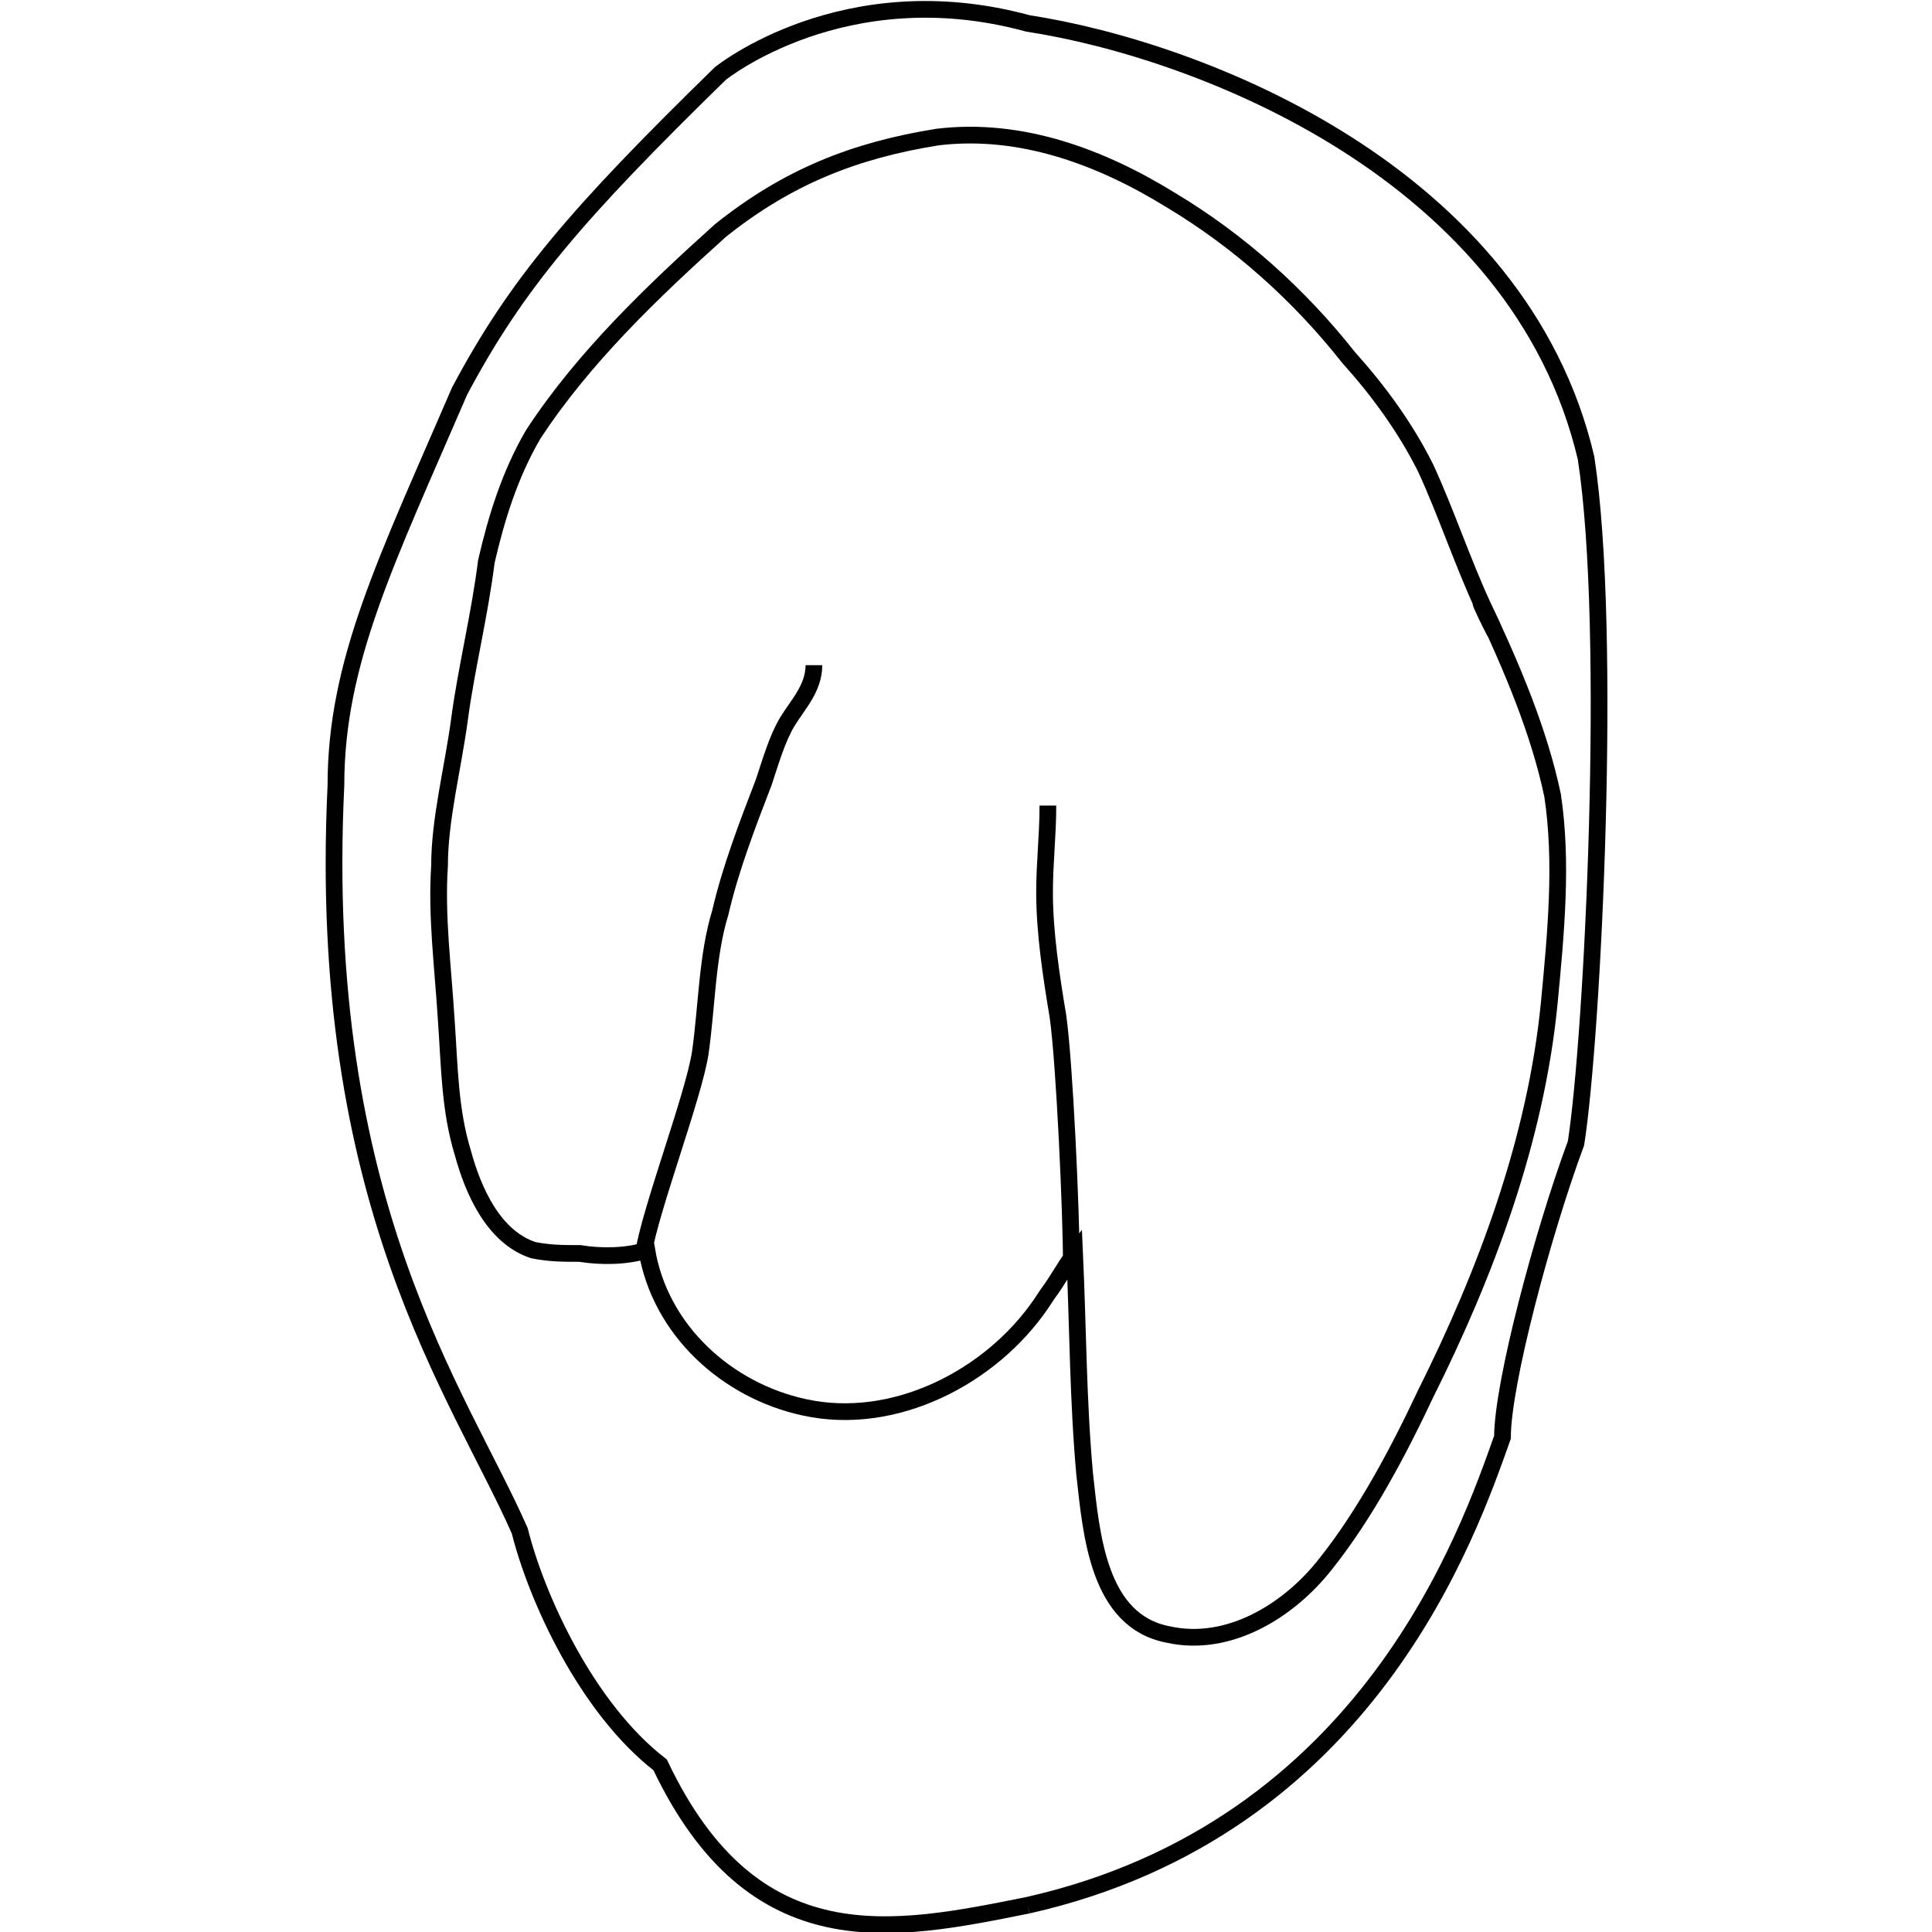
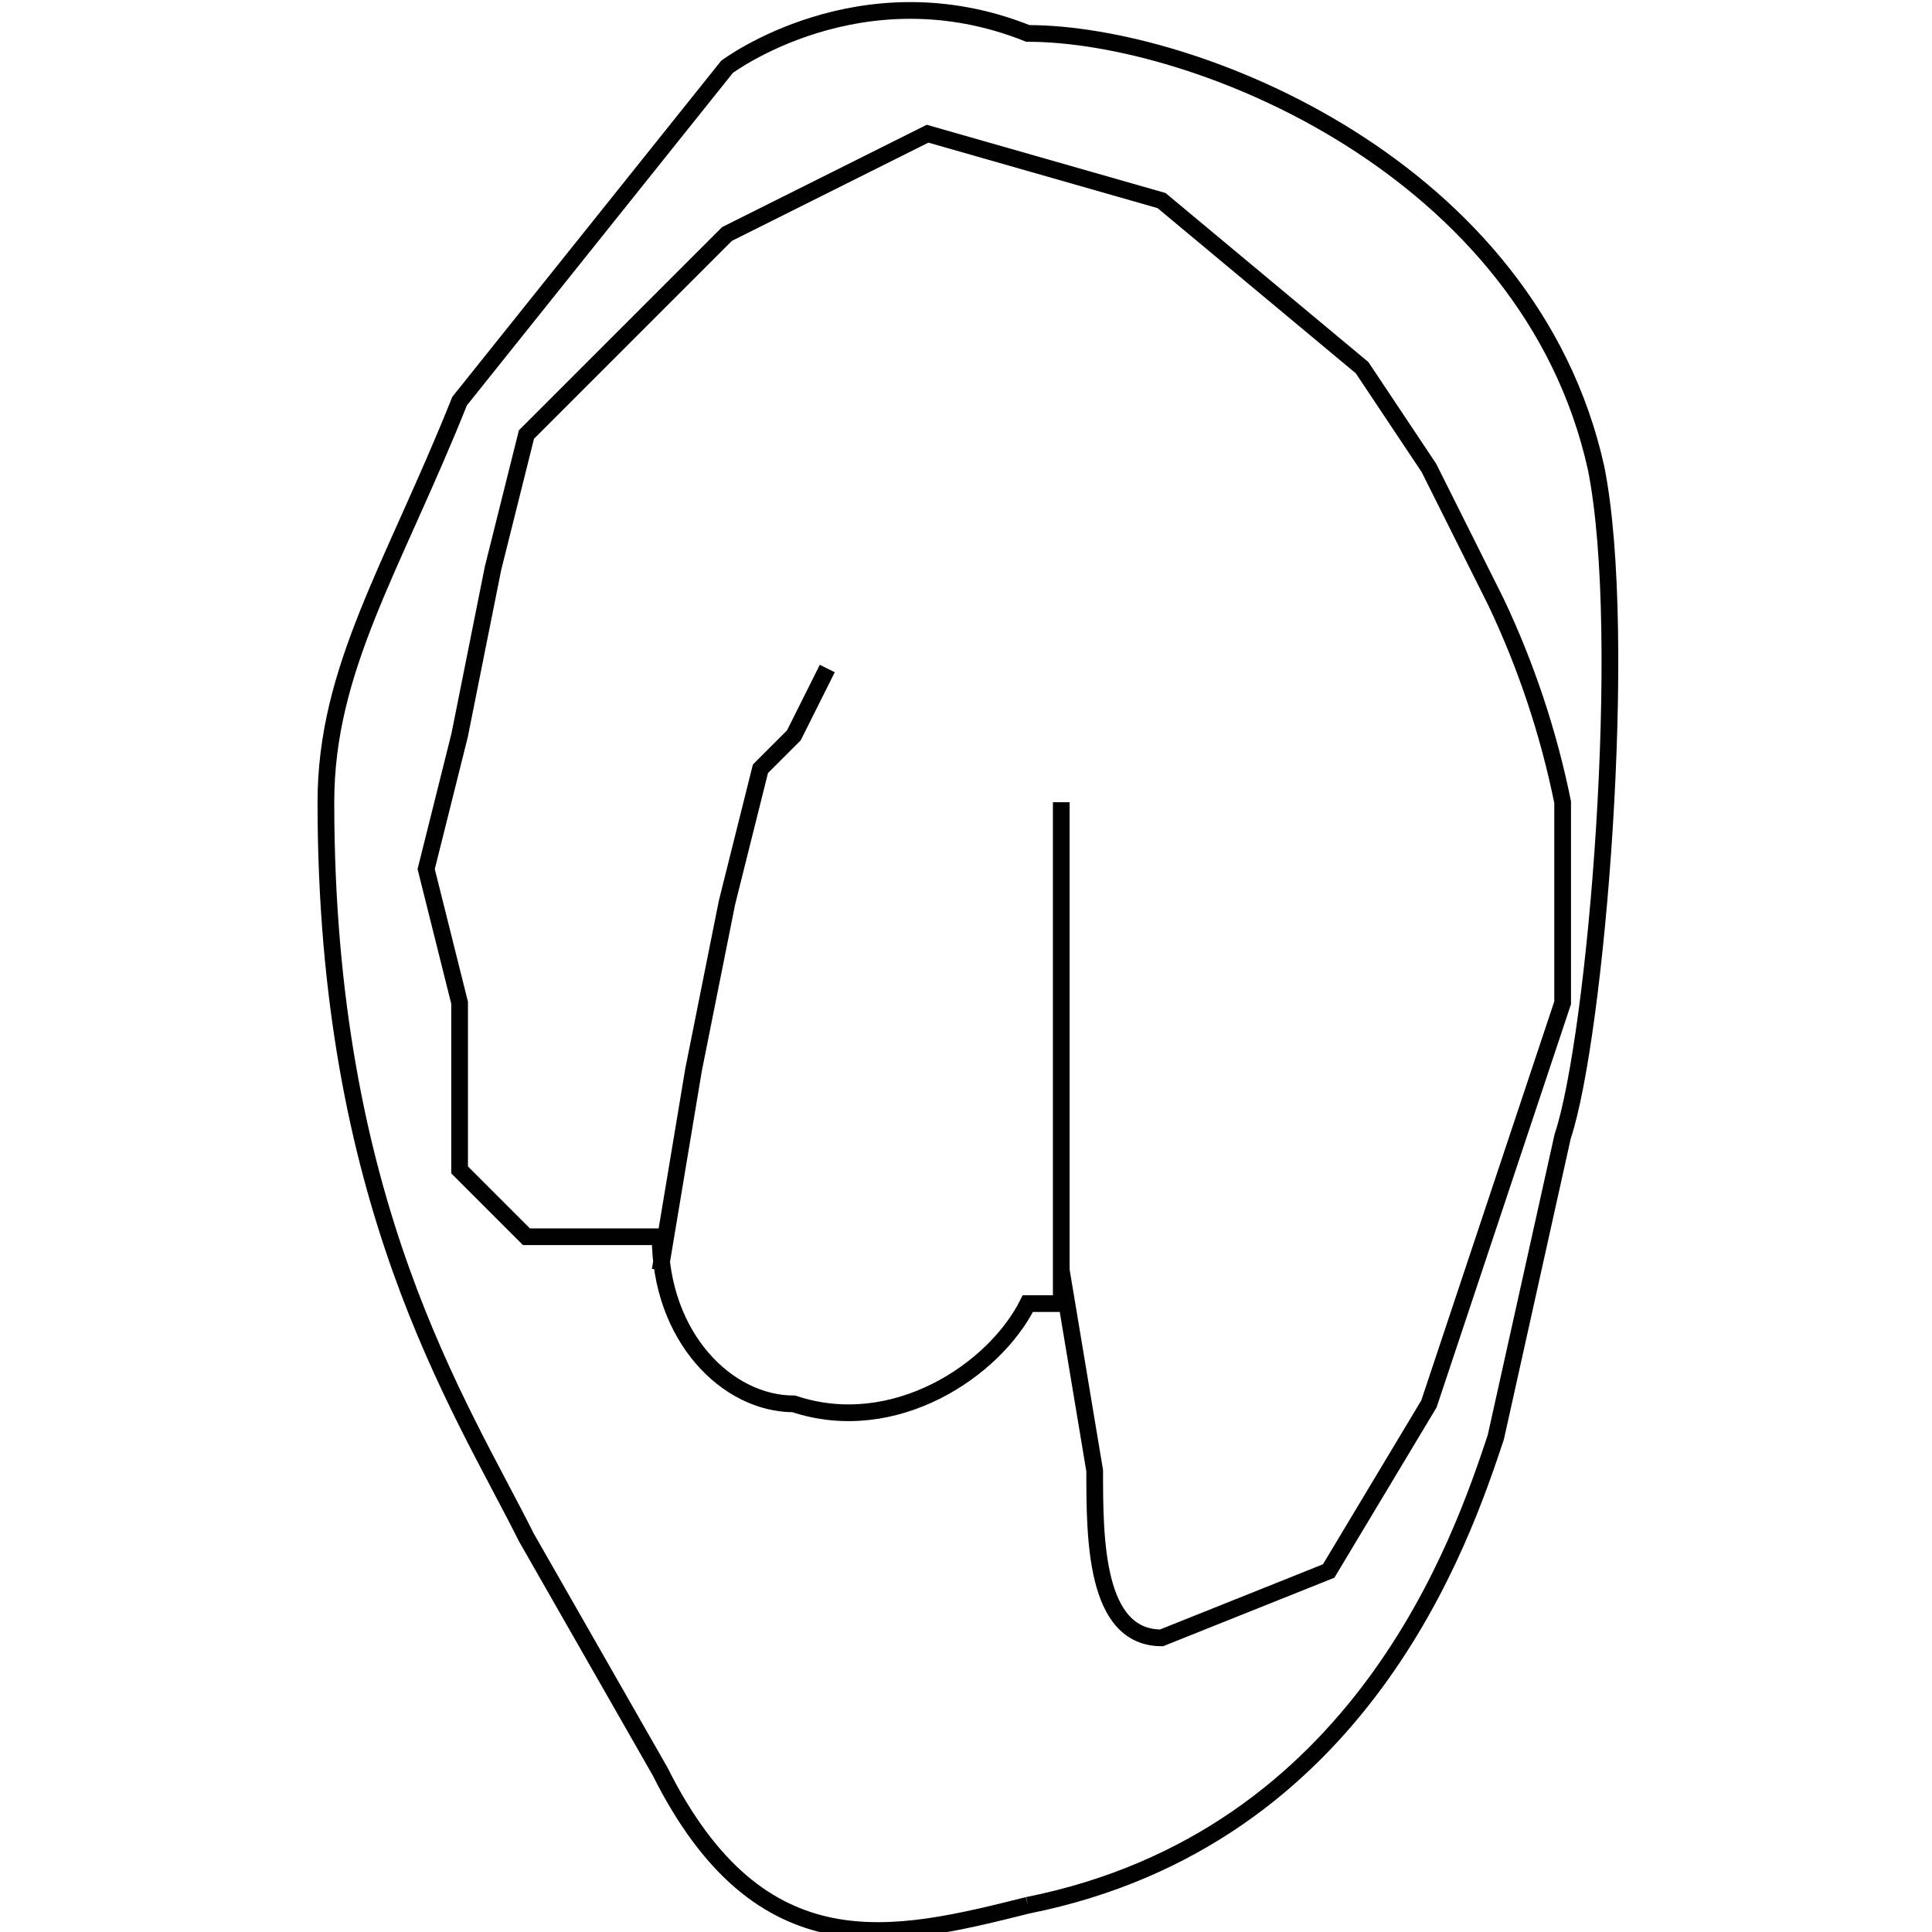
- <svg xmlns="http://www.w3.org/2000/svg" author="Provart Lab - Bio Analytic Resource, University of Toronto" license="CCBY4.0" version="1.1" id="Layer_1" x="0px" y="0px" viewBox="0 0 38.3 57.8" style="enable-background:new 0 0 38.3 57.8;" xml:space="preserve" width="300px" height="300px">
-   <style type="text/css">
- 		.st0 {
- 			fill: none;
- 			stroke: #010101;
- 			stroke-width: 0.5;
- 			stroke-miterlimit: 10;
- 		}
- 	</style>
-   <path class="st0" d="M21,57c-4,0.8-8.2,1.7-11-4.2c-2.2-1.7-3.7-5-4.2-7C4,41.7-0.3,36,0.3,23.5c0-3.7,1.5-6.7,3.7-11.8     c1.7-3.2,3.5-5.3,7.8-9.5c0,0,3.7-3,9.2-1.5c5.2,0.8,14.7,4.5,16.7,13c0.8,5.2,0.2,17.3-0.3,20.5c-1,2.7-2.2,7.2-2.2,8.8     C34.2,45.8,31.2,54.7,21,57" />
-   <path class="st0" d="M34.6,18.1c-0.6-1.3-1.1-2.8-1.7-4.1c-0.6-1.2-1.4-2.3-2.3-3.3c-1.5-1.9-3.3-3.5-5.3-4.7     c-2.1-1.3-4.5-2.2-7-1.9c-2.5,0.4-4.5,1.2-6.5,2.8c-2,1.8-4.1,3.8-5.6,6.1c-0.7,1.2-1.1,2.5-1.4,3.8C4.6,18.4,4.2,20,4,21.5     c-0.2,1.5-0.6,3-0.6,4.4c-0.1,1.5,0.1,3,0.2,4.6c0.1,1.4,0.1,2.7,0.5,4c0.3,1.1,0.9,2.5,2.1,2.9c0.5,0.1,0.9,0.1,1.4,0.1     c0.6,0.1,1.4,0.1,2-0.1c0.4,2.4,2.4,4.2,4.7,4.7c2.7,0.6,5.6-0.9,7.1-3.1l0.2-0.3c0.3-0.4,0.5-0.8,0.8-1.2c0.1,2.2,0.1,4.4,0.3,6.6     c0.2,1.8,0.4,4.4,2.5,4.8c1.8,0.4,3.6-0.7,4.7-2.1c1.2-1.5,2.2-3.4,3-5.1c1.8-3.6,3.3-7.6,3.7-11.7c0.2-2.1,0.4-4.2,0.1-6.2     C36.3,21.9,35.5,20,34.6,18.1C34.3,17.6,35.6,20.2,34.6,18.1z M9.5,37.5c0.2-1.3,1.5-4.7,1.7-6c0.2-1.4,0.2-2.9,0.6-4.2     c0.3-1.3,0.8-2.6,1.3-3.9c0.2-0.6,0.4-1.3,0.7-1.8c0.3-0.5,0.8-1,0.8-1.7 M21.6,24.1c0,0.9-0.1,1.7-0.1,2.6c0,1.2,0.2,2.5,0.4,3.7     c0.2,1.4,0.4,5.9,0.4,7.3" />
+ <svg xmlns="http://www.w3.org/2000/svg" version="1.1" id="Layer_1" x="0" y="0" viewBox="0 0 38.3 57.8" style="enable-background:new 0 0 38.3 57.8" xml:space="preserve" width="75" height="75" license="CCBY4.0" author="Provart Lab - Bio Analytic Resource, University of Toronto">
+   <style>
+     .st0{fill:none;stroke:#010101;stroke-width:.5;stroke-miterlimit:10}
+   </style>
+   <path class="st0" d="M21 57c-4 1-8 2-11-4l-4-7c-2-4-6-10-6-22 0-4 2-7 4-12l8-10s4-3 9-1c5 0 15 4 17 13 1 5 0 17-1 20l-2 9c-1 3-4 12-14 14" />
+   <path class="st0" d="m35 18-2-4-2-3-6-5-7-2-6 3-6 6-1 4-1 5-1 4 1 4v5l2 2h4c0 3 2 5 4 5 3 1 6-1 7-3h1v-1l1 6c0 2 0 5 2 5l5-2 3-5 4-12v-6a26 26 0 0 0-2-6zM10 38l1-6 1-5 1-4 1-1 1-2m7 4v14" />
</svg>
